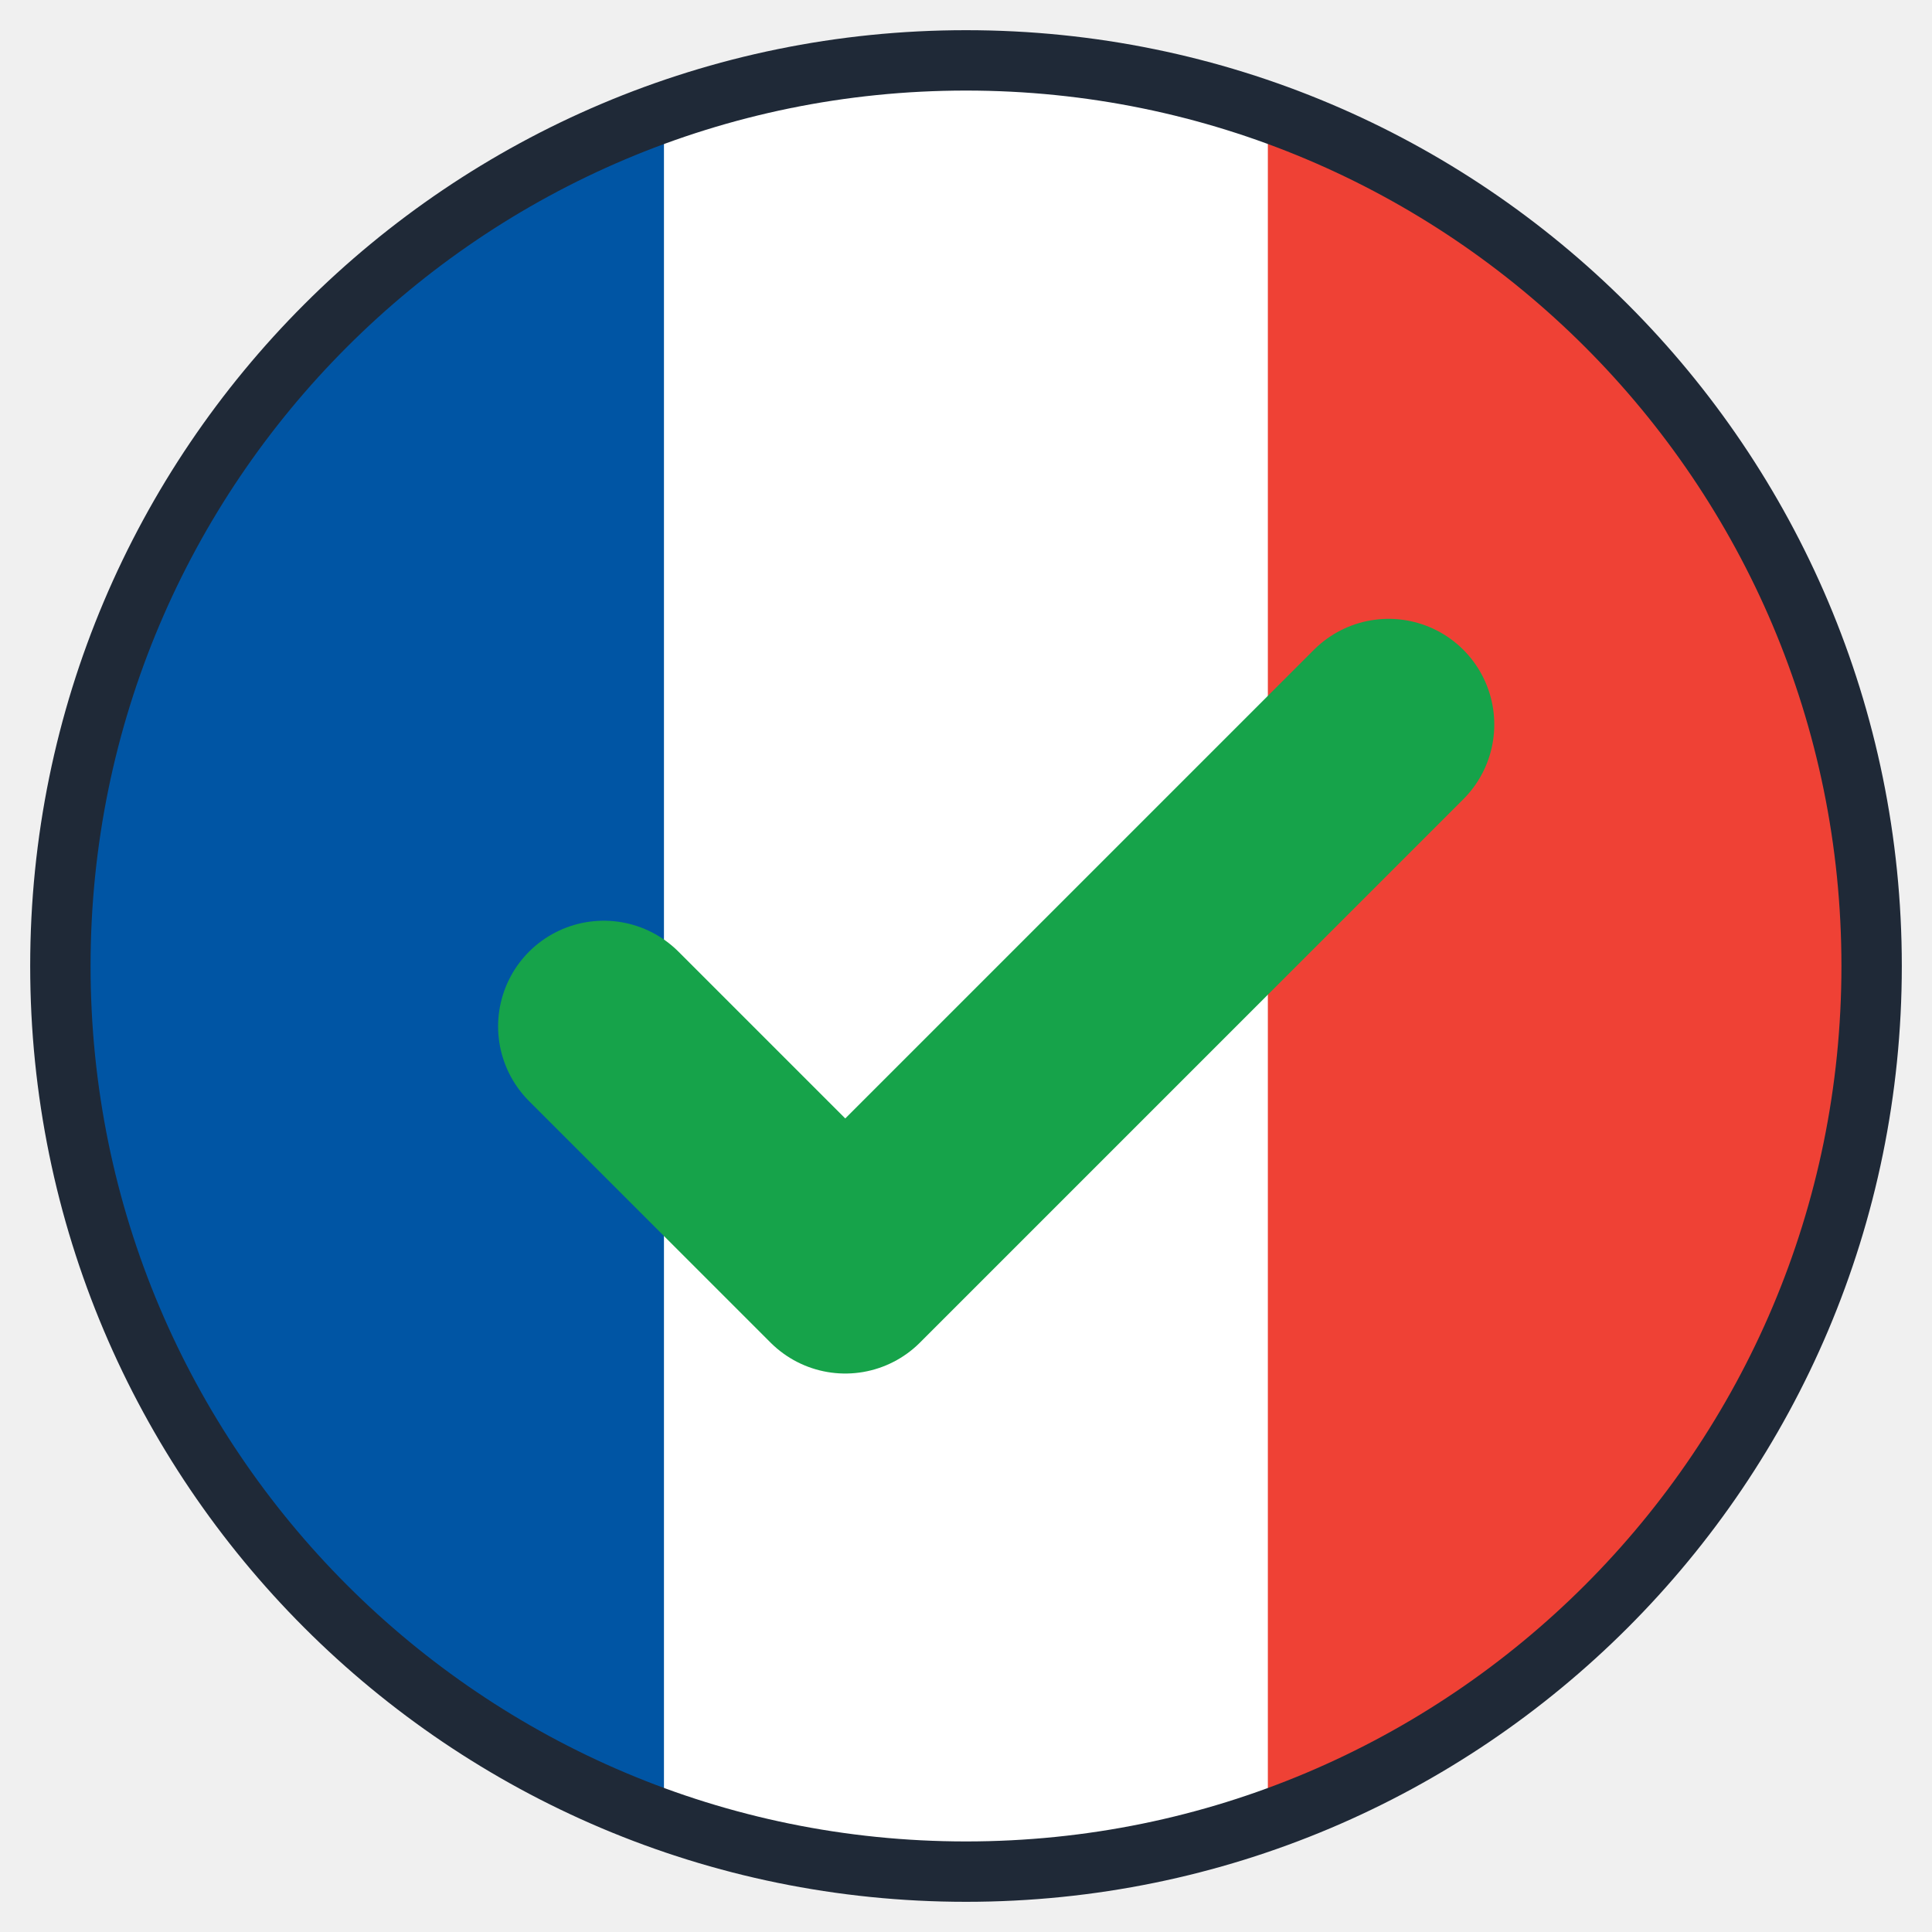
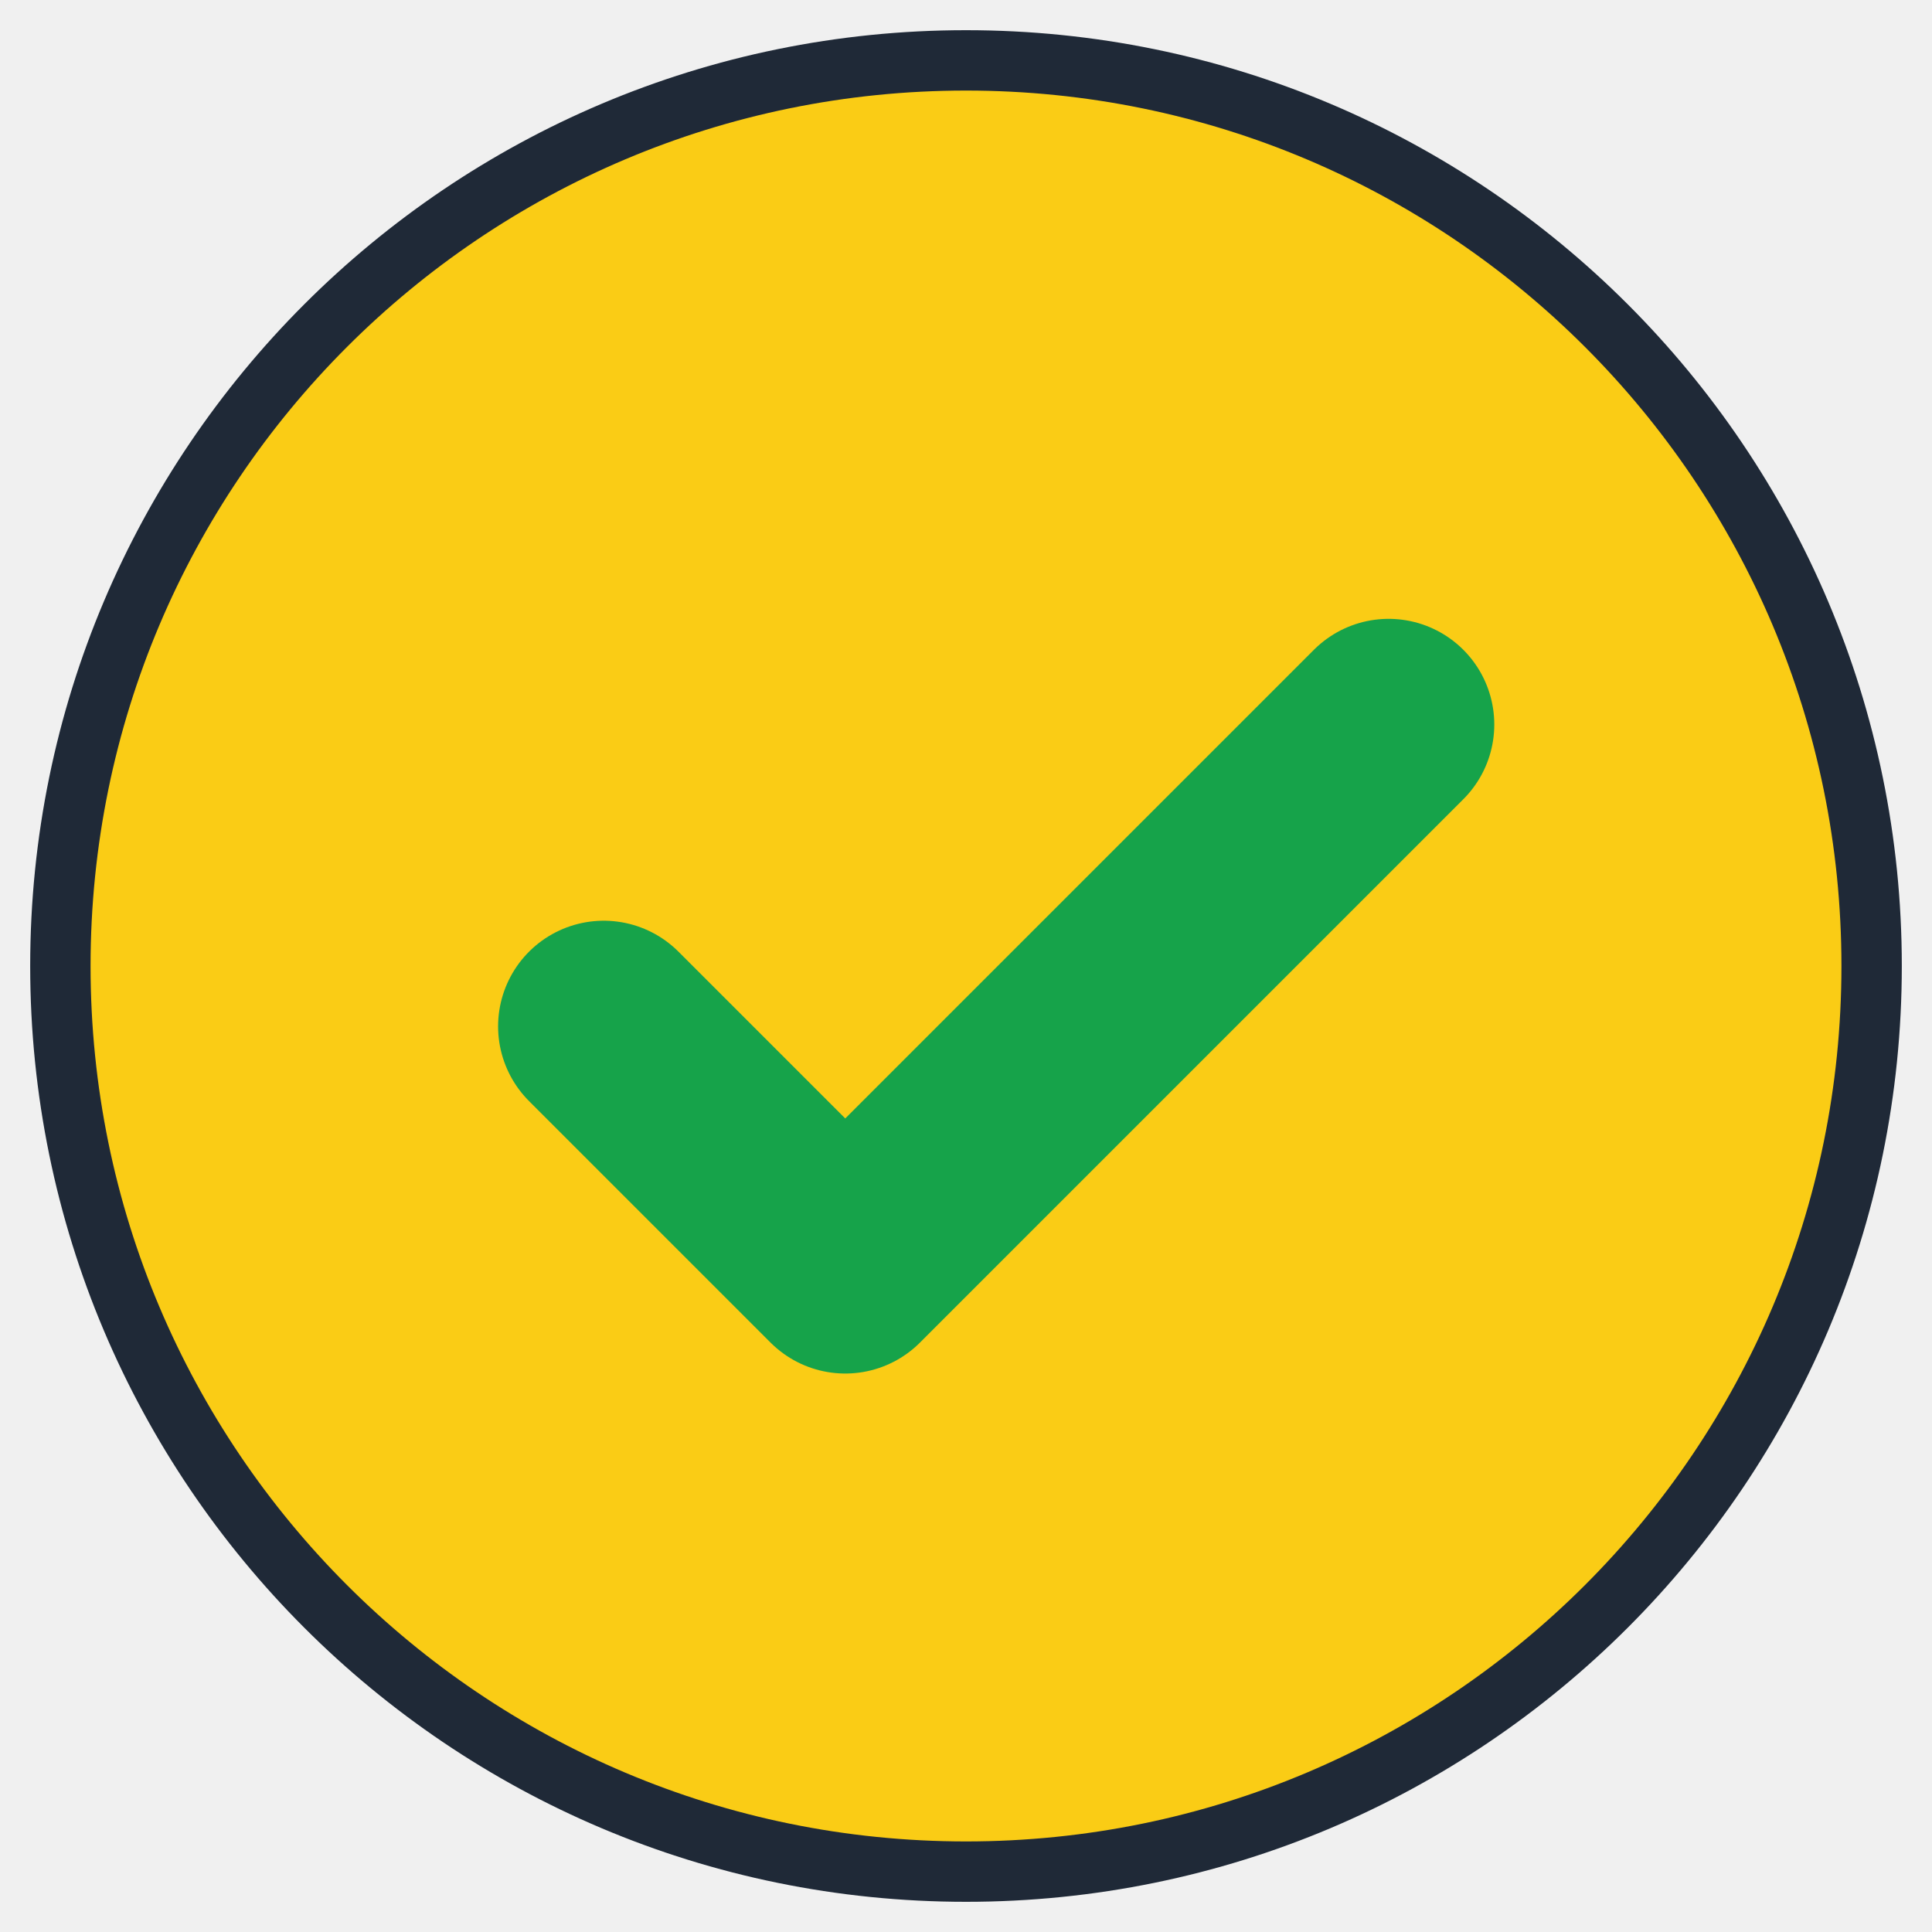
<svg xmlns="http://www.w3.org/2000/svg" viewBox="0 0 64 64">
-   <defs>
-     <clipPath id="circleClip">
-       <circle cx="32" cy="32" r="30" />
-     </clipPath>
-   </defs>
-   <g clip-path="url(#circleClip)">
-     <rect x="2" y="2" width="20" height="60" fill="#0055A4" />
-     <rect x="22" y="2" width="20" height="60" fill="#FFFFFF" />
-     <rect x="42" y="2" width="20" height="60" fill="#EF4135" />
-   </g>
+   <circle cx="32" cy="32" r="30" fill="#facc15" />
  <circle cx="32" cy="32" r="30" fill="none" stroke="#1F2937" stroke-width="2" />
  <path d="M20 34 L28 42 L46 24" fill="none" stroke="#16a34a" stroke-width="7" stroke-linecap="round" stroke-linejoin="round" />
</svg>
